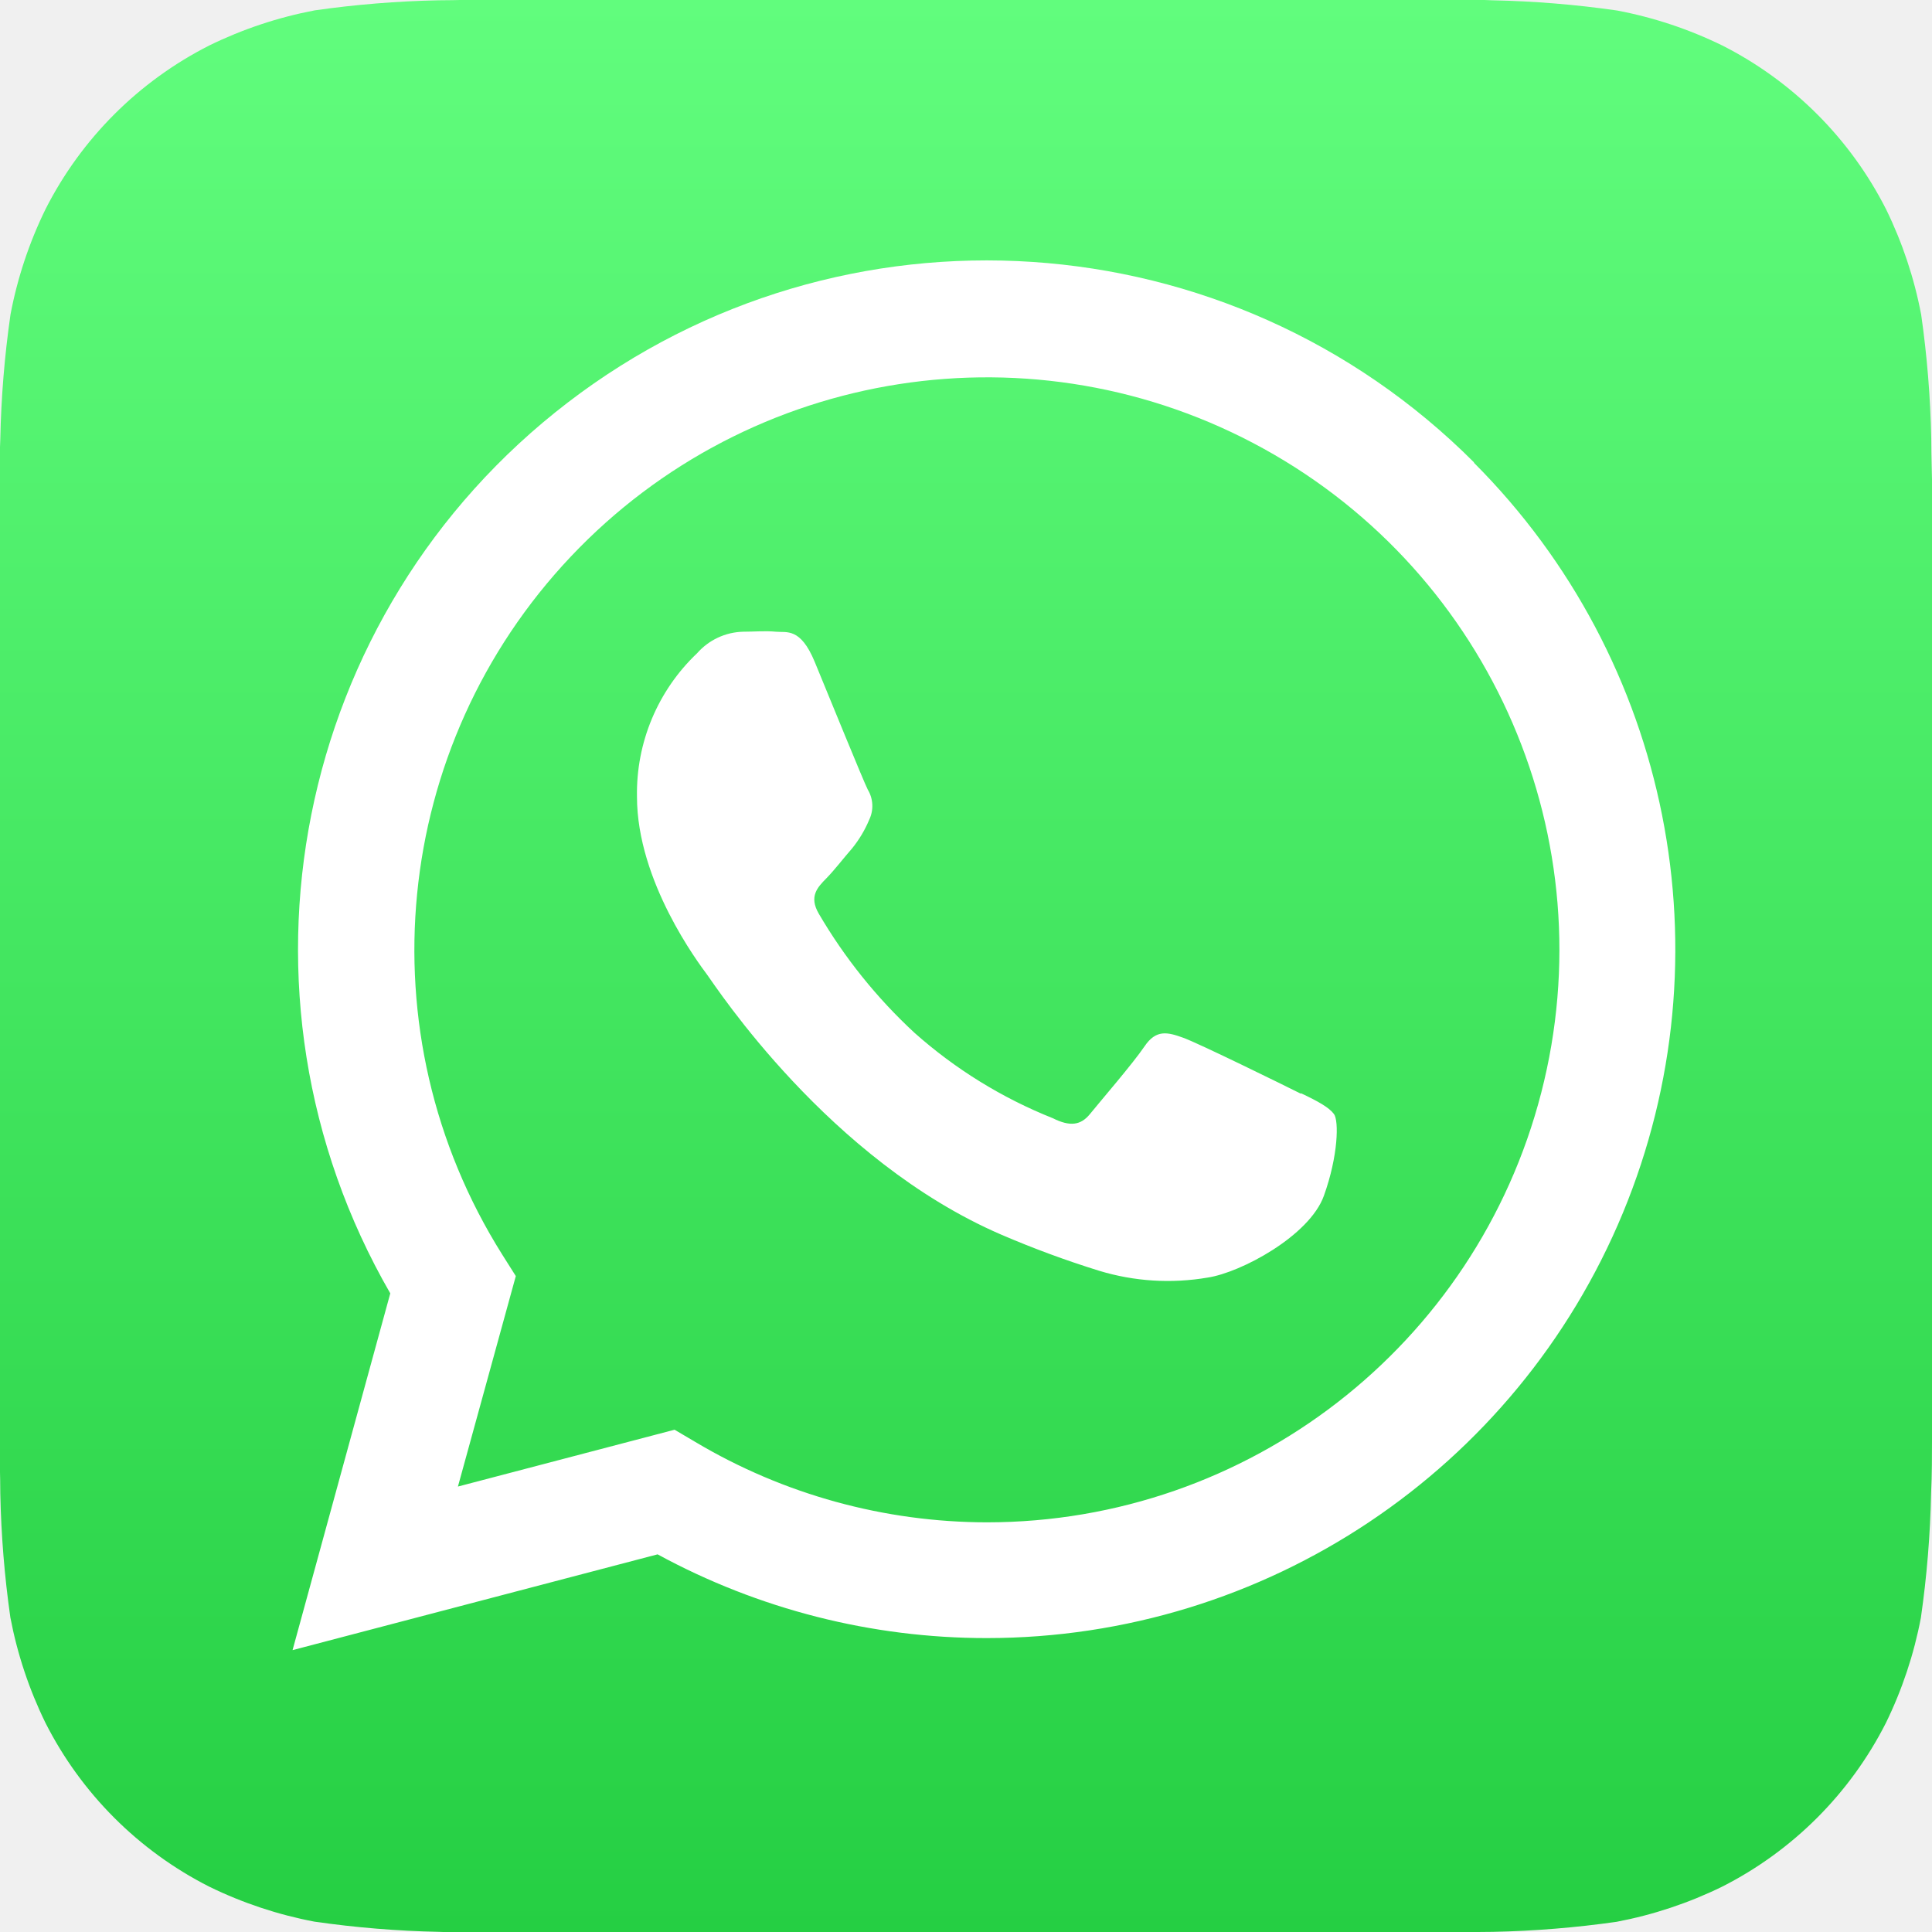
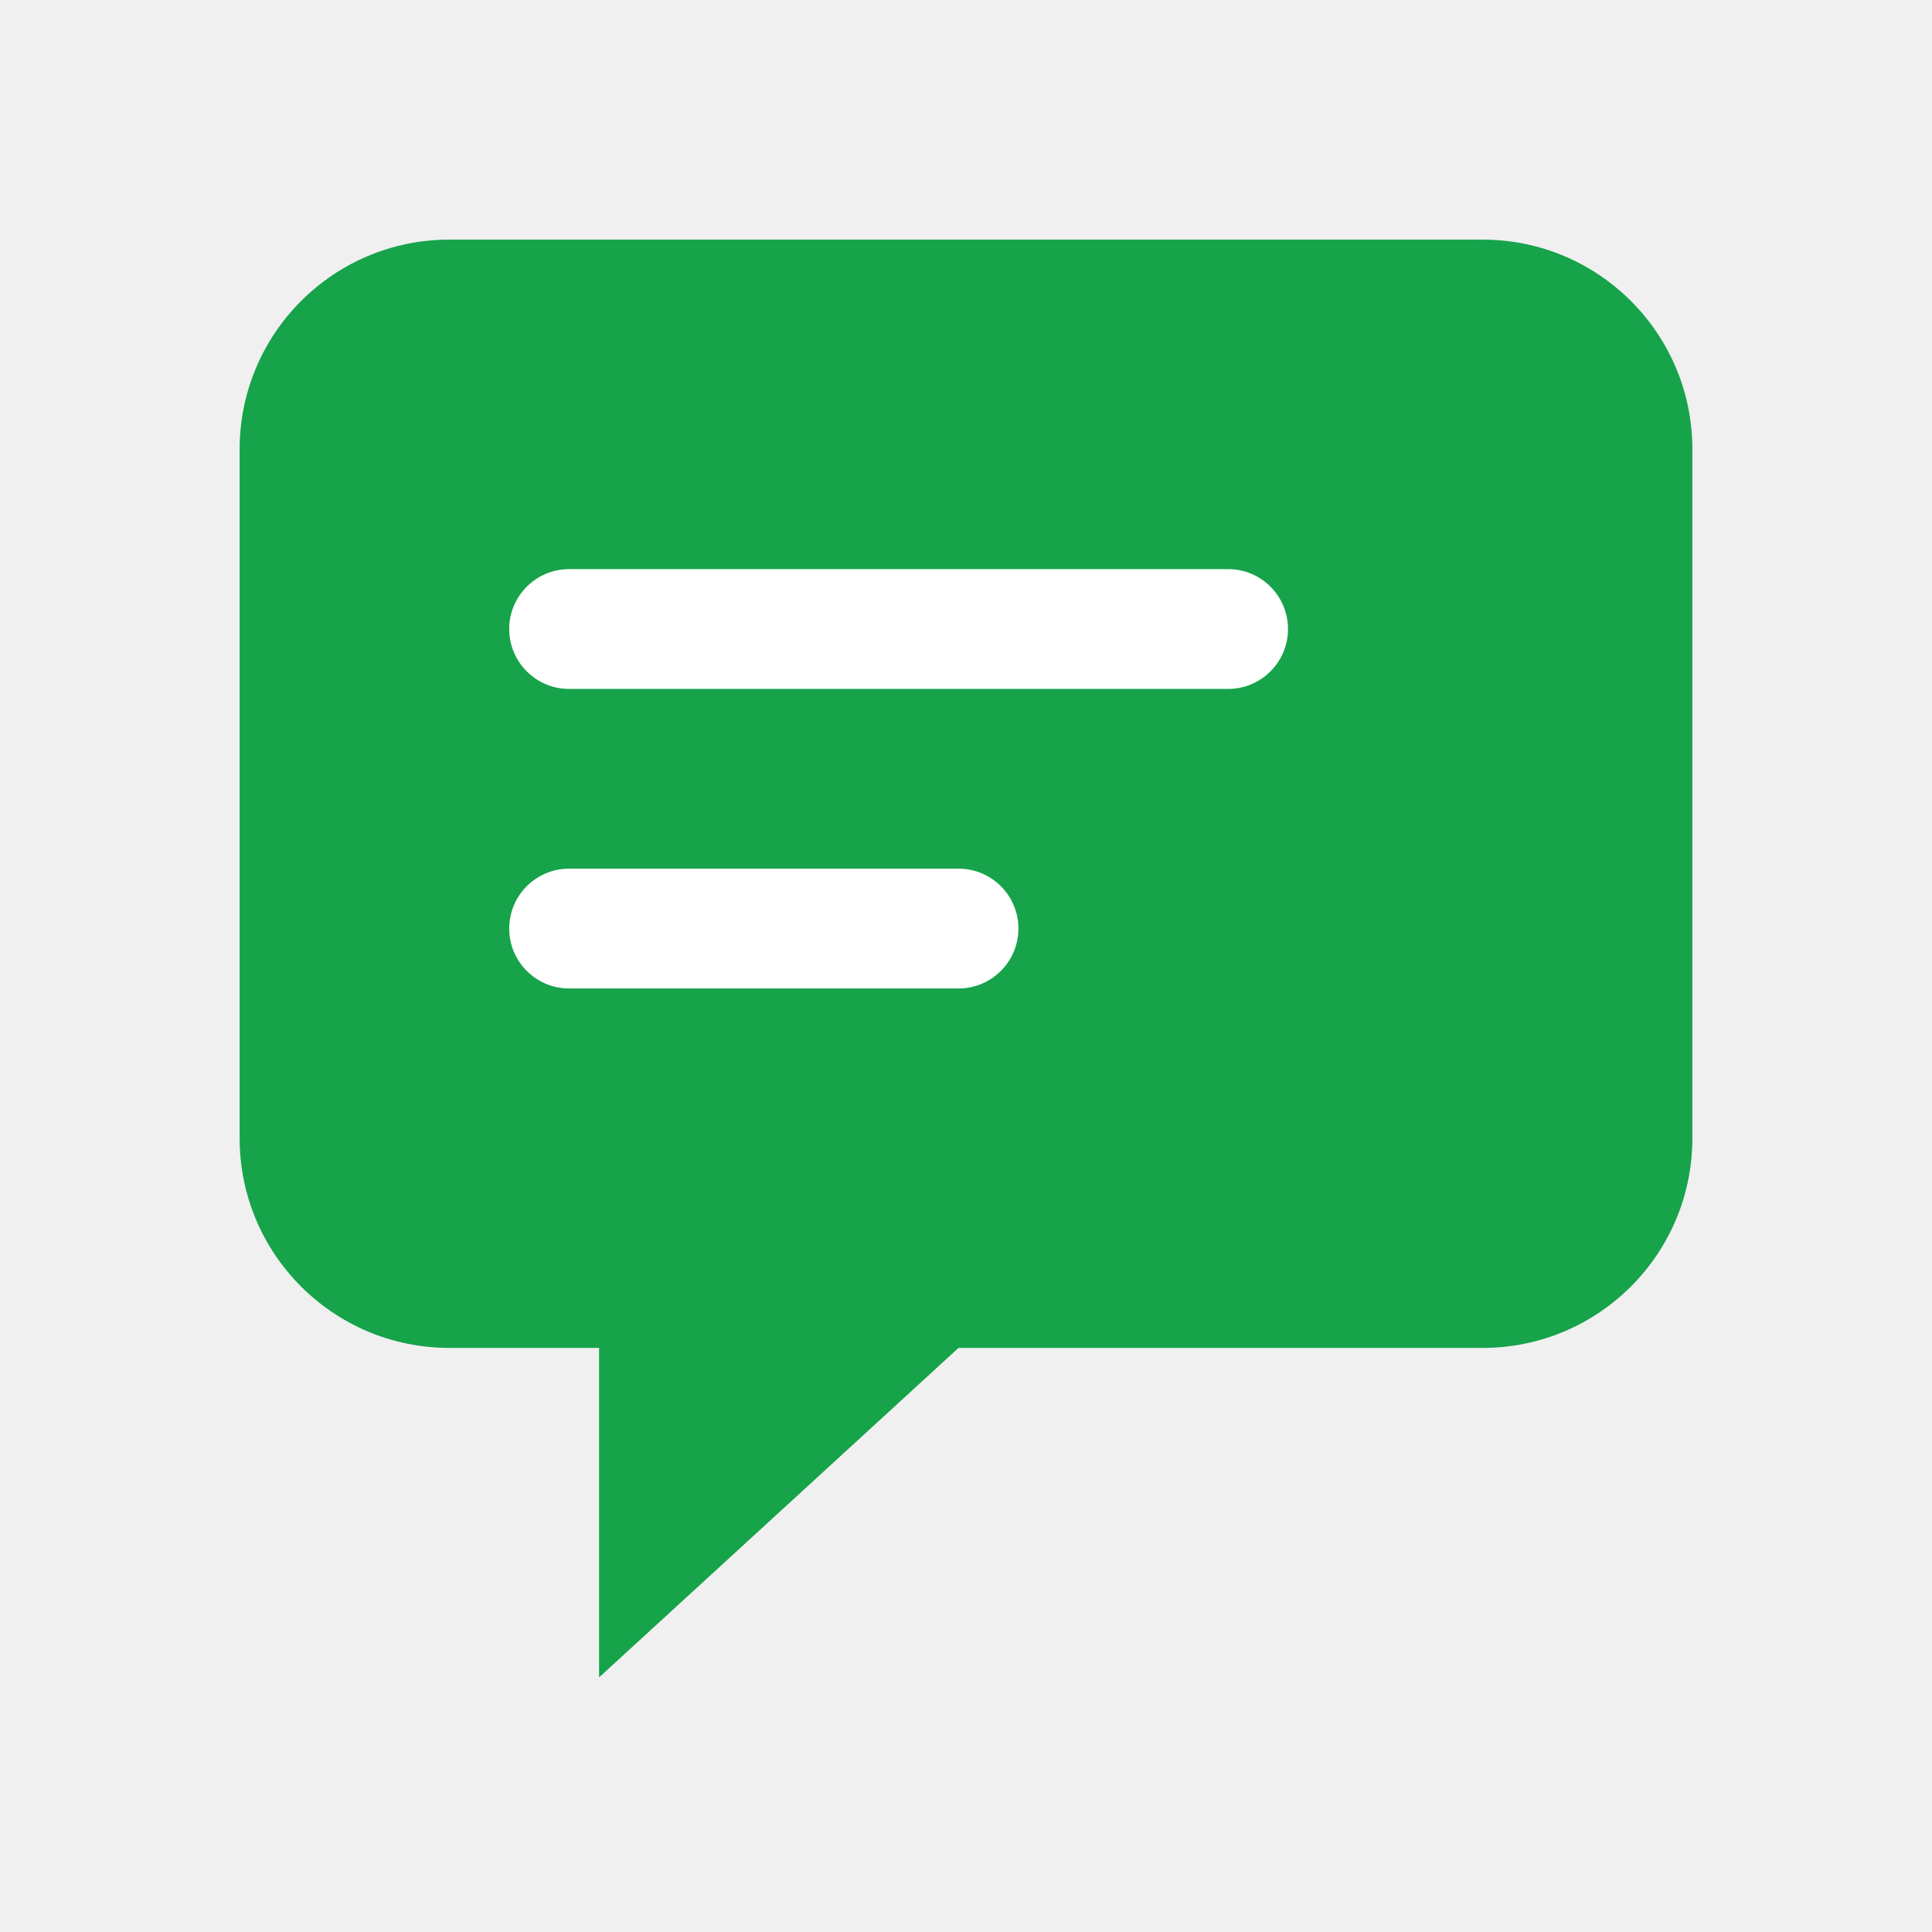
- <svg xmlns="http://www.w3.org/2000/svg" viewBox="0 0 128.51 128.51">
-   <defs>
-     <linearGradient id="a" x1="512" y1="576.26" x2="512" y2="447.74" gradientUnits="userSpaceOnUse">
-       <stop offset="0" stop-color="#25cf43" />
-       <stop offset="1" stop-color="#61fd7d" />
-     </linearGradient>
-   </defs>
-   <path d="M576.25,543.64c0,.7,0,2.23-.06,3.41a67.67,67.67,0,0,1-.68,8.3,27.65,27.65,0,0,1-2.33,7,24.76,24.76,0,0,1-10.9,10.89,27.71,27.71,0,0,1-7,2.33,67.91,67.91,0,0,1-8.24.67c-1.18,0-2.71.06-3.41.06H480.36c-.7,0-2.23,0-3.41-.06a67.69,67.69,0,0,1-8.3-.68,27.64,27.64,0,0,1-7-2.33,24.76,24.76,0,0,1-10.89-10.9,27.71,27.71,0,0,1-2.33-7,67.93,67.93,0,0,1-.67-8.24c0-1.18-.06-2.71-.06-3.41V480.36c0-.7,0-2.23.06-3.41a67.69,67.69,0,0,1,.68-8.3,27.65,27.65,0,0,1,2.33-7,24.76,24.76,0,0,1,10.9-10.89,27.71,27.71,0,0,1,7-2.33,67.91,67.91,0,0,1,8.24-.67c1.18,0,2.71-.06,3.41-.06h63.28c.7,0,2.23,0,3.41.06a67.72,67.72,0,0,1,8.3.68,27.65,27.65,0,0,1,7,2.33,24.76,24.76,0,0,1,10.89,10.9,27.71,27.71,0,0,1,2.33,7,67.94,67.94,0,0,1,.67,8.24c0,1.18.06,2.71.06,3.41Z" transform="translate(-447.74 -447.74)" style="fill-rule:evenodd;fill:url(#a)" />
-   <path d="M545.8,478.51a45.81,45.81,0,0,0-72.1,55.26l-6.5,23.73,24.28-6.37a45.79,45.79,0,0,0,21.89,5.57h0a45.81,45.81,0,0,0,32.4-78.19ZM513.39,549h0A38,38,0,0,1,494,543.66l-1.39-.82-14.41,3.78,3.85-14-.91-1.44A38.08,38.08,0,1,1,513.39,549Zm20.88-28.51c-1.14-.57-6.77-3.34-7.82-3.72s-1.81-.57-2.58.57-3,3.72-3.62,4.49-1.34.86-2.48.29a31.26,31.26,0,0,1-9.2-5.68,34.49,34.49,0,0,1-6.37-7.93c-.67-1.15-.07-1.76.5-2.34s1.14-1.34,1.72-2a7.81,7.81,0,0,0,1.14-1.91,2.11,2.11,0,0,0-.1-2c-.29-.57-2.58-6.2-3.53-8.5s-1.87-1.93-2.58-2-1.43,0-2.19,0a4.21,4.21,0,0,0-3.05,1.43,12.83,12.83,0,0,0-4,9.55c0,5.63,4.1,11.07,4.67,11.84s8.07,12.32,19.55,17.28a65.9,65.9,0,0,0,6.53,2.41,15.7,15.7,0,0,0,7.21.45c2.2-.33,6.77-2.77,7.73-5.44s1-5,.67-5.44S535.42,521,534.28,520.46Z" transform="translate(-447.74 -447.74)" style="fill:#fff;fill-rule:evenodd" />
+ <svg xmlns="http://www.w3.org/2000/svg" width="129" height="129" viewBox="0 0 129 129" role="img" aria-label="Chat">
+   <path d="M30 16h69a14 14 0 0 1 14 14v46a14 14 0 0 1-14 14H64l-24 22V90h-10a14 14 0 0 1-14-14V30a14 14 0 0 1 14-14z" fill="#16a34a" />
+   <rect x="34" y="38" width="52" height="8" rx="4" fill="#fff" />
+   <rect x="34" y="58" width="34" height="8" rx="4" fill="#fff" />
</svg>
